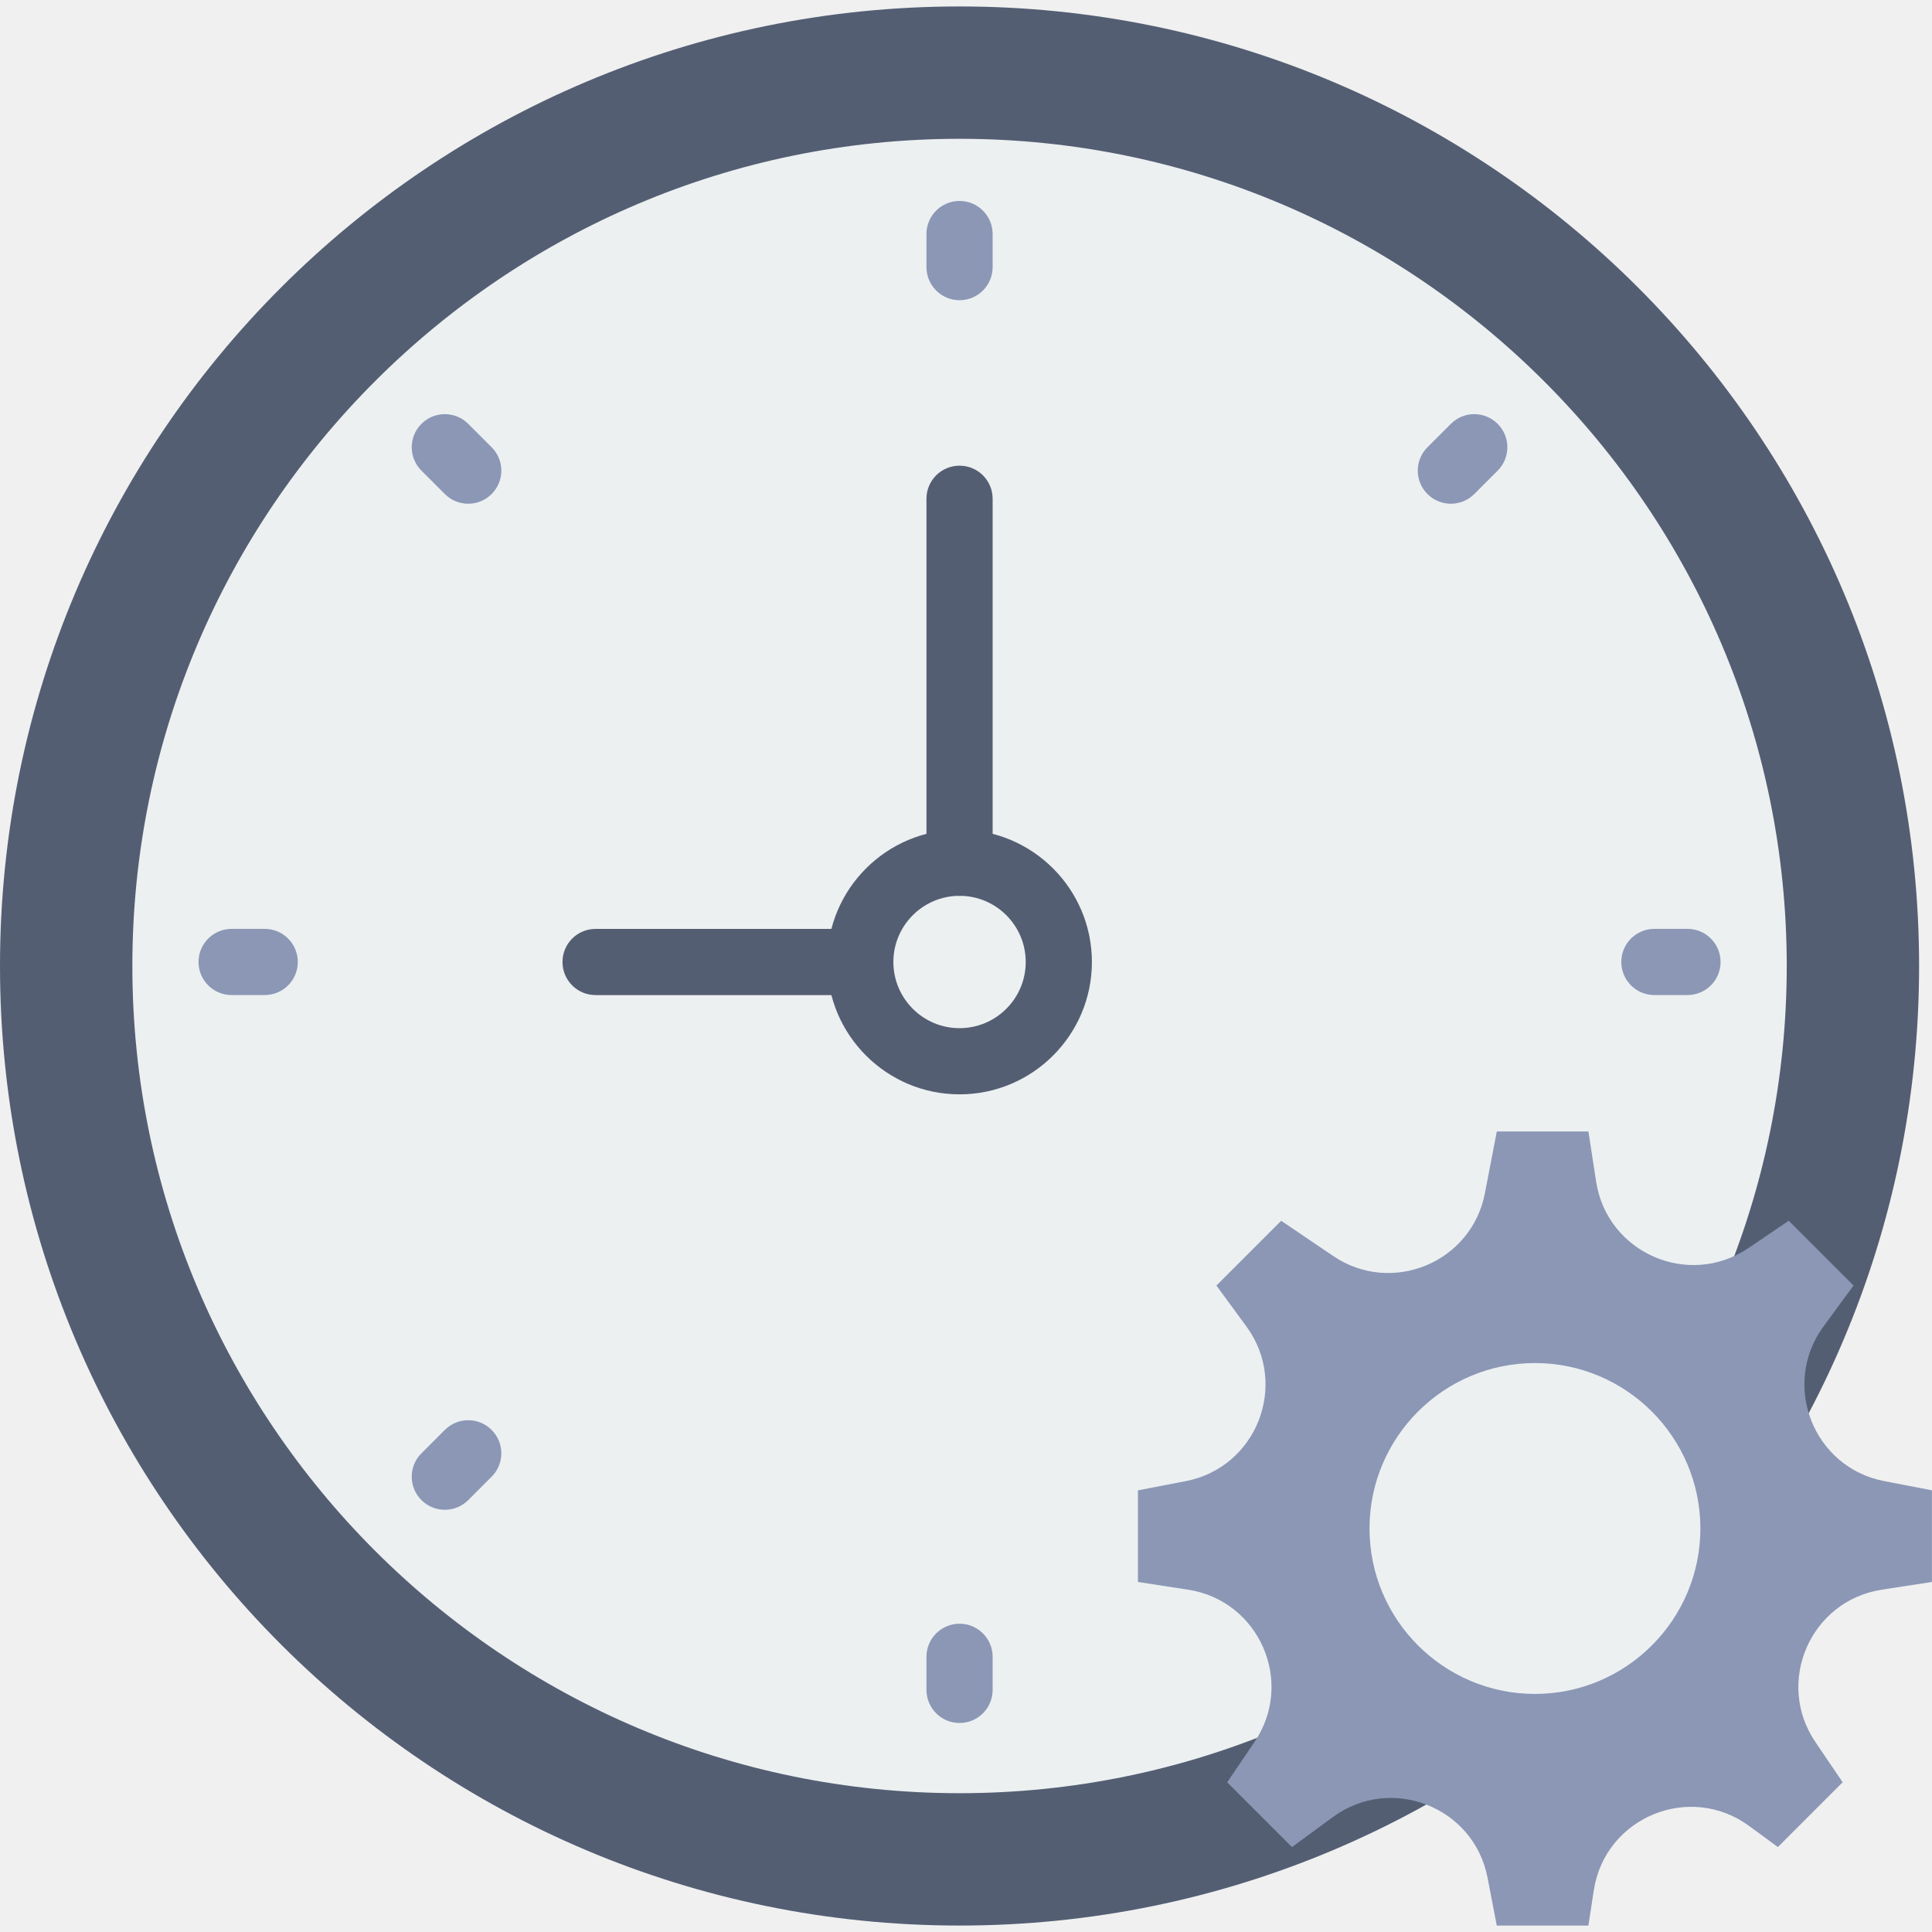
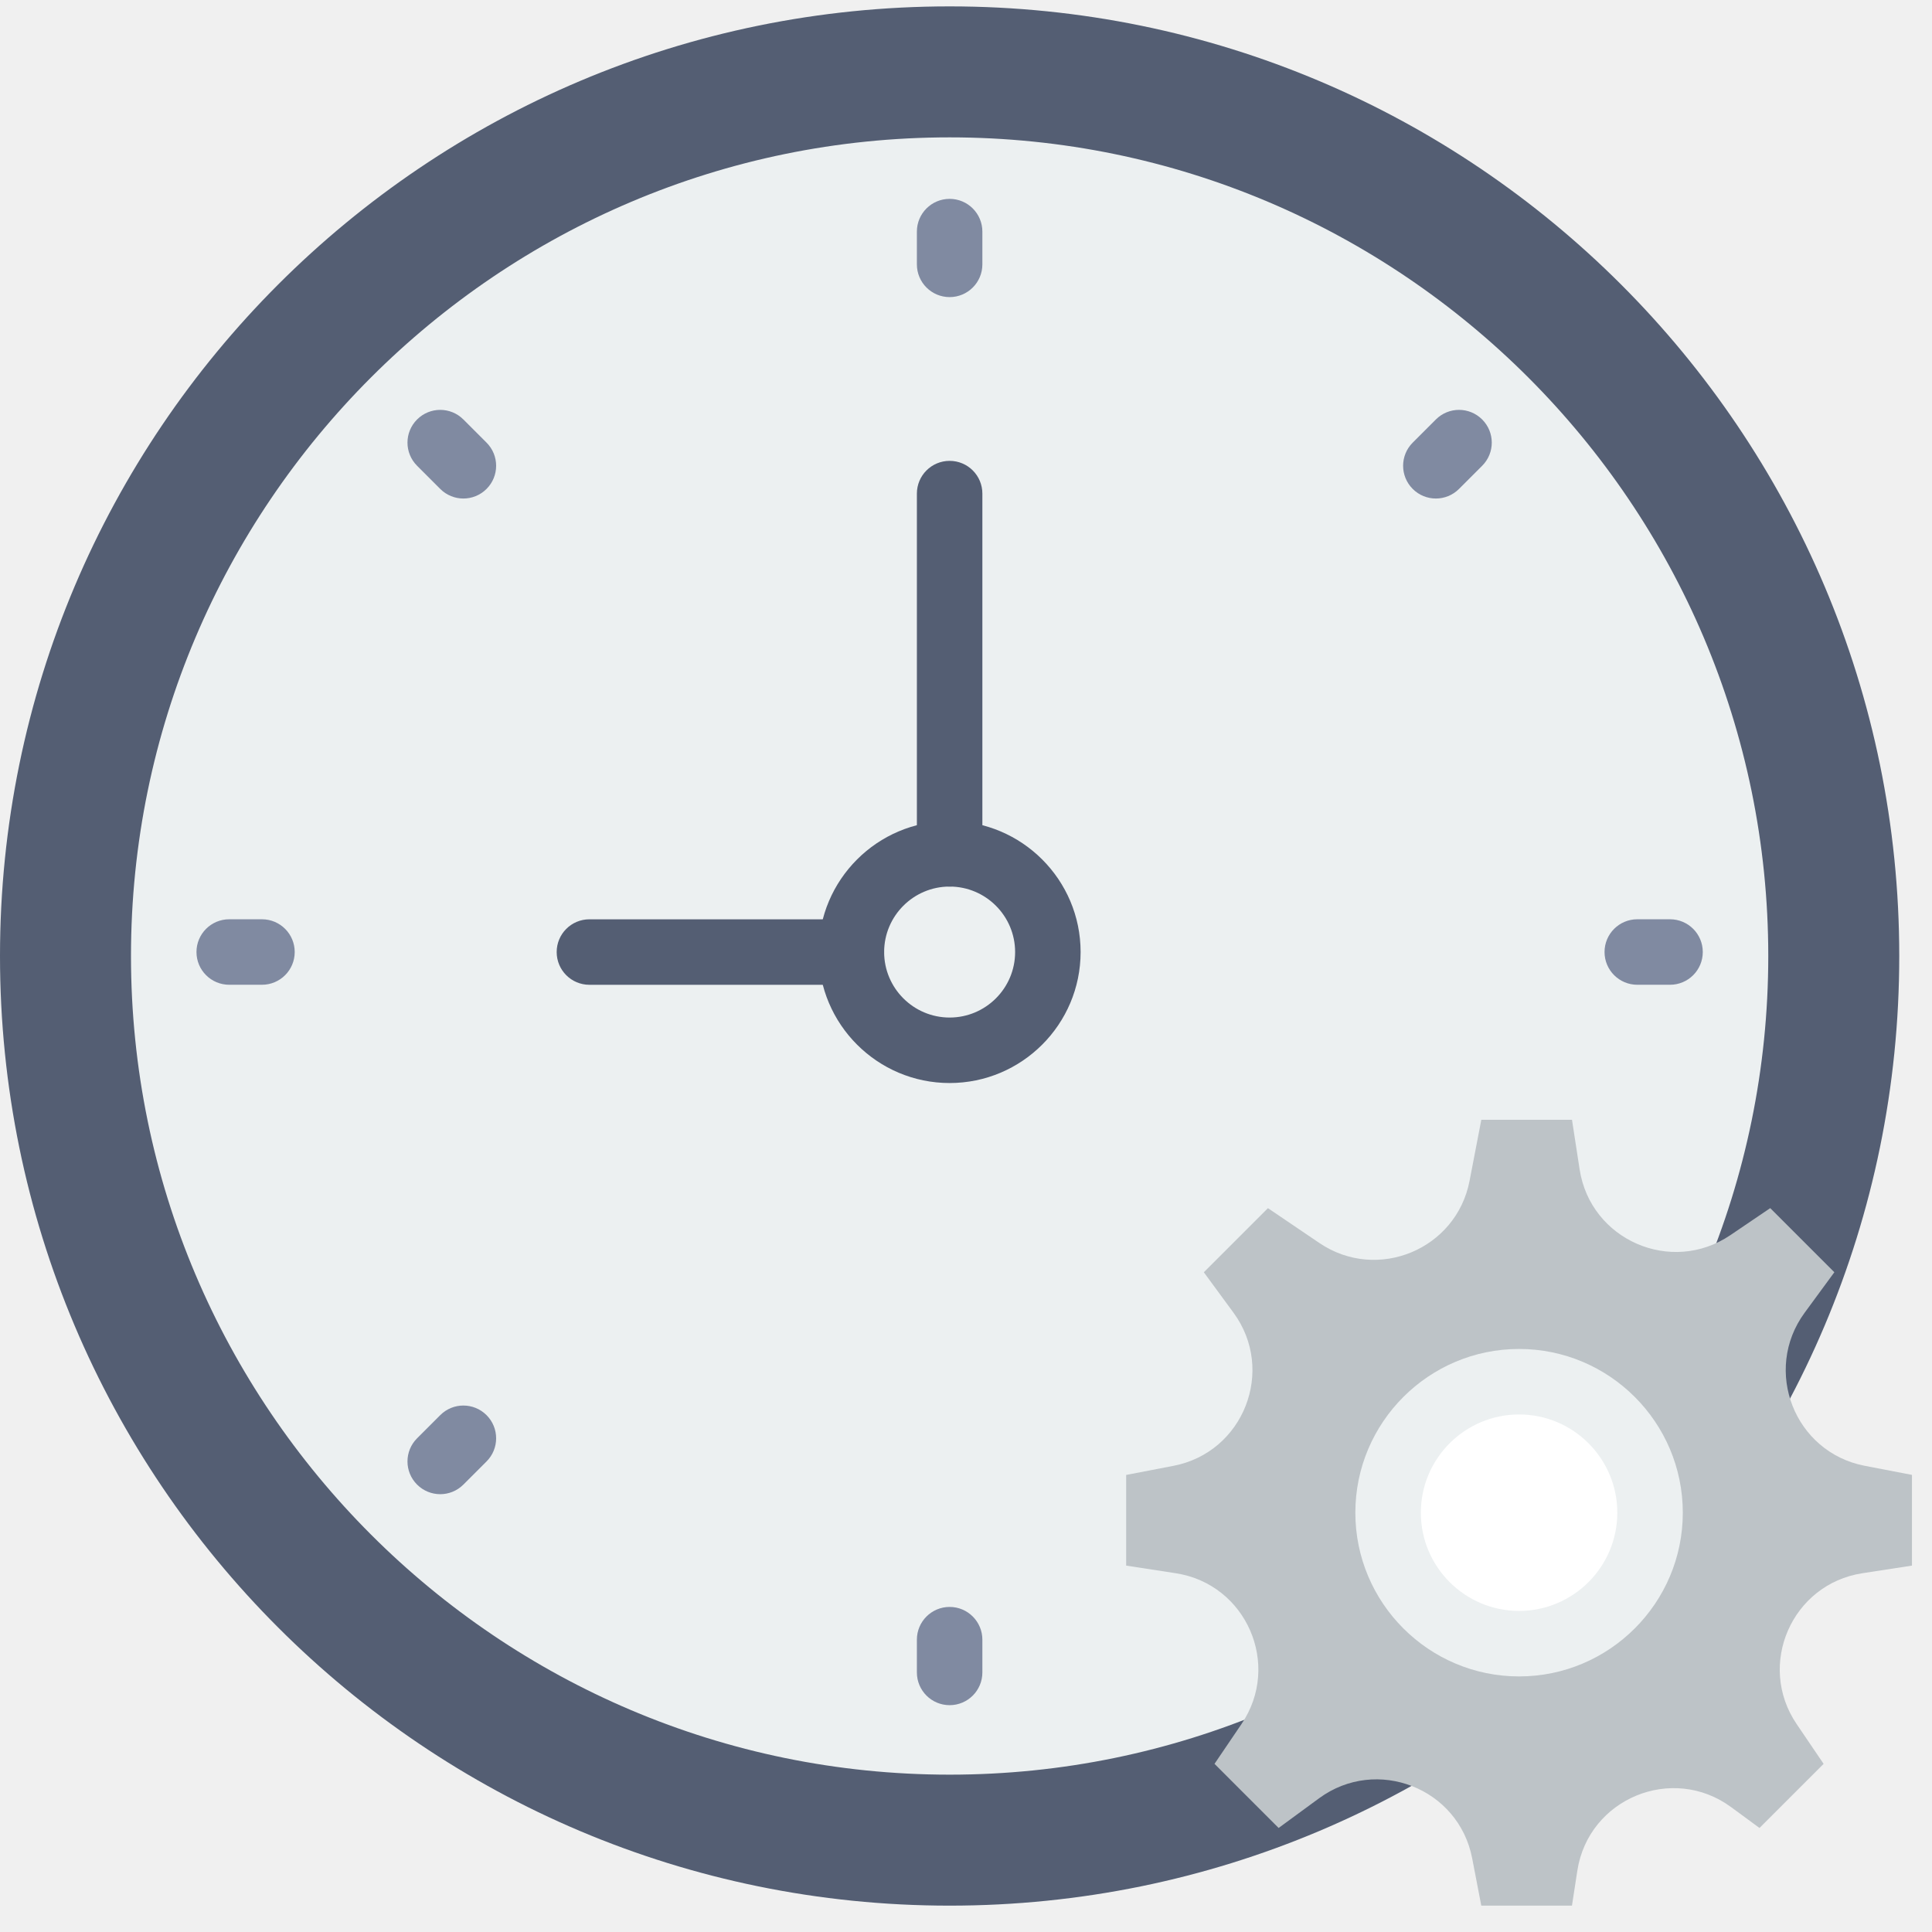
- <svg xmlns="http://www.w3.org/2000/svg" version="1.1" id="Capa_1" x="0px" y="0px" viewBox="0 0 58.39 58.39" style="enable-background:new 0 0 58.39 58.39;" xml:space="preserve" width="512px" height="512px" class="">
-   <g>
-     <style type="text/css" id="night-mode-pro-style" />
-     <link type="text/css" rel="stylesheet" id="night-mode-pro-link" />
-     <g>
-       <g>
-         <circle style="fill:#ECF0F1;" cx="29" cy="29.195" r="29" data-original="#ECF0F1" class="" />
-         <path style="fill:#545E73;" d="M29,4.195c13.785,0,25,11.215,25,25s-11.215,25-25,25s-25-11.215-25-25S15.215,4.195,29,4.195     M29,0.195c-16.016,0-29,12.984-29,29s12.984,29,29,29s29-12.984,29-29S45.016,0.195,29,0.195L29,0.195z" data-original="#545E73" class="" />
-         <g>
-           <path d="M29,6.073c-0.552,0-1,0.447-1,1v1c0,0.553,0.448,1,1,1s1-0.447,1-1v-1     C30,6.521,29.552,6.073,29,6.073z" data-original="#8697CB" class="" data-old_color="#8b97b5" style="fill:#8B97B5" />
-           <path d="M29,49.073c-0.552,0-1,0.447-1,1v1c0,0.553,0.448,1,1,1s1-0.447,1-1v-1     C30,49.521,29.552,49.073,29,49.073z" data-original="#8697CB" class="" data-old_color="#8b97b5" style="fill:#8B97B5" />
-           <path d="M51,28.073h-1c-0.552,0-1,0.447-1,1s0.448,1,1,1h1c0.552,0,1-0.447,1-1S51.552,28.073,51,28.073z" data-original="#8697CB" class="" data-old_color="#8b97b5" style="fill:#8B97B5" />
-           <path d="M8,28.073H7c-0.552,0-1,0.447-1,1s0.448,1,1,1h1c0.552,0,1-0.447,1-1S8.552,28.073,8,28.073z" data-original="#8697CB" class="" data-old_color="#8b97b5" style="fill:#8B97B5" />
-           <path d="M43.849,12.81l-0.707,0.707c-0.391,0.391-0.391,1.023,0,1.414     c0.195,0.195,0.451,0.293,0.707,0.293s0.512-0.098,0.707-0.293l0.707-0.707c0.391-0.391,0.391-1.023,0-1.414     S44.24,12.419,43.849,12.81z" data-original="#8697CB" class="" data-old_color="#8b97b5" style="fill:#8B97B5" />
-           <path d="M13.444,43.216l-0.707,0.707c-0.391,0.391-0.391,1.023,0,1.414     c0.195,0.195,0.451,0.293,0.707,0.293s0.512-0.098,0.707-0.293l0.707-0.707c0.391-0.391,0.391-1.023,0-1.414     S13.834,42.825,13.444,43.216z" data-original="#8697CB" class="" data-old_color="#8b97b5" style="fill:#8B97B5" />
-           <path d="M44.556,43.216c-0.391-0.391-1.023-0.391-1.414,0s-0.391,1.023,0,1.414l0.707,0.707     c0.195,0.195,0.451,0.293,0.707,0.293s0.512-0.098,0.707-0.293c0.391-0.391,0.391-1.023,0-1.414L44.556,43.216z" data-original="#8697CB" class="" data-old_color="#8b97b5" style="fill:#8B97B5" />
-           <path d="M14.151,12.81c-0.391-0.391-1.023-0.391-1.414,0s-0.391,1.023,0,1.414l0.707,0.707     c0.195,0.195,0.451,0.293,0.707,0.293s0.512-0.098,0.707-0.293c0.391-0.391,0.391-1.023,0-1.414L14.151,12.81z" data-original="#8697CB" class="" data-old_color="#8b97b5" style="fill:#8B97B5" />
+ <svg xmlns="http://www.w3.org/2000/svg" width="59px" height="59px" viewBox="0 0 59 59" version="1.1">
+   <defs />
+   <g id="Page-1" stroke="none" stroke-width="1" fill="none" fill-rule="evenodd">
+     <g id="stopwatch-edit" fill-rule="nonzero">
+       <g id="Group">
+         <circle id="Oval" fill="#ECF0F1" cx="29" cy="29.195" r="29" />
+         <path d="M29,4.195 C42.785,4.195 54,15.41 54,29.195 C54,42.98 42.785,54.195 29,54.195 C15.215,54.195 4,42.98 4,29.195 C4,15.41 15.215,4.195 29,4.195 Z M29,0.195 C12.984,0.195 0,13.179 0,29.195 C0,45.211 12.984,58.195 29,58.195 C45.016,58.195 58,45.211 58,29.195 C58,13.179 45.016,0.195 29,0.195 Z" id="Shape" fill="#545E73" />
+         <g transform="translate(6, 6)" fill="#808AA1" id="Shape">
+           <path d="M23,0.073 C22.448,0.073 22,0.52 22,1.073 L22,2.073 C22,2.626 22.448,3.073 23,3.073 C23.552,3.073 24,2.626 24,2.073 L24,1.073 C24,0.521 23.552,0.073 23,0.073 Z" />
+           <path d="M23,43.073 C22.448,43.073 22,43.52 22,44.073 L22,45.073 C22,45.626 22.448,46.073 23,46.073 C23.552,46.073 24,45.626 24,45.073 L24,44.073 C24,43.521 23.552,43.073 23,43.073 Z" />
+           <path d="M45,22.073 L44,22.073 C43.448,22.073 43,22.52 43,23.073 C43,23.626 43.448,24.073 44,24.073 L45,24.073 C45.552,24.073 46,23.626 46,23.073 C46,22.52 45.552,22.073 45,22.073 Z" />
+           <path d="M2,22.073 L1,22.073 C0.448,22.073 0,22.52 0,23.073 C0,23.626 0.448,24.073 1,24.073 L2,24.073 C2.552,24.073 3,23.626 3,23.073 C3,22.52 2.552,22.073 2,22.073 Z" />
+           <path d="M37.849,6.81 L37.142,7.517 C36.751,7.908 36.751,8.54 37.142,8.931 C37.337,9.126 37.593,9.224 37.849,9.224 C38.105,9.224 38.361,9.126 38.556,8.931 L39.263,8.224 C39.654,7.833 39.654,7.201 39.263,6.81 C38.872,6.419 38.24,6.419 37.849,6.81 Z" />
+           <path d="M7.444,37.216 L6.737,37.923 C6.346,38.314 6.346,38.946 6.737,39.337 C6.932,39.532 7.188,39.63 7.444,39.63 C7.7,39.63 7.956,39.532 8.151,39.337 L8.858,38.63 C9.249,38.239 9.249,37.607 8.858,37.216 C8.467,36.825 7.834,36.825 7.444,37.216 Z" />
+           <path d="M38.556,37.216 C38.165,36.825 37.533,36.825 37.142,37.216 C36.751,37.607 36.751,38.239 37.142,38.63 L37.849,39.337 C38.044,39.532 38.3,39.63 38.556,39.63 C38.812,39.63 39.068,39.532 39.263,39.337 C39.654,38.946 39.654,38.314 39.263,37.923 L38.556,37.216 Z" />
+           <path d="M8.151,6.81 C7.76,6.419 7.128,6.419 6.737,6.81 C6.346,7.201 6.346,7.833 6.737,8.224 L7.444,8.931 C7.639,9.126 7.895,9.224 8.151,9.224 C8.407,9.224 8.663,9.126 8.858,8.931 C9.249,8.54 9.249,7.908 8.858,7.517 L8.151,6.81 Z" />
        </g>
-         <path style="fill:#545E73;" d="M26,30.074h-8c-0.553,0-1-0.447-1-1s0.447-1,1-1h8c0.553,0,1,0.447,1,1S26.553,30.074,26,30.074z" data-original="#545E73" class="" />
-         <path style="fill:#545E73;" d="M29,27.074c-0.553,0-1-0.447-1-1v-11c0-0.553,0.447-1,1-1s1,0.447,1,1v11    C30,26.626,29.553,27.074,29,27.074z" data-original="#545E73" class="" />
-         <path style="fill:#545E73;" d="M29,33.074c-2.206,0-4-1.794-4-4s1.794-4,4-4s4,1.794,4,4S31.206,33.074,29,33.074z M29,27.074    c-1.103,0-2,0.897-2,2s0.897,2,2,2s2-0.897,2-2S30.103,27.074,29,27.074z" data-original="#545E73" class="" />
+         <path d="M26,30.074 L18,30.074 C17.447,30.074 17,29.627 17,29.074 C17,28.521 17.447,28.074 18,28.074 L26,28.074 C26.553,28.074 27,28.521 27,29.074 C27,29.627 26.553,30.074 26,30.074 Z" id="Shape" fill="#545E73" />
+         <path d="M29,27.074 C28.447,27.074 28,26.627 28,26.074 L28,15.074 C28,14.521 28.447,14.074 29,14.074 C29.553,14.074 30,14.521 30,15.074 L30,26.074 C30,26.626 29.553,27.074 29,27.074 Z" id="Shape" fill="#545E73" />
+         <path d="M29,33.074 C26.794,33.074 25,31.28 25,29.074 C25,26.868 26.794,25.074 29,25.074 C31.206,25.074 33,26.868 33,29.074 C33,31.28 31.206,33.074 29,33.074 Z M29,27.074 C27.897,27.074 27,27.971 27,29.074 C27,30.177 27.897,31.074 29,31.074 C30.103,31.074 31,30.177 31,29.074 C31,27.971 30.103,27.074 29,27.074 Z" id="Shape" fill="#545E73" />
      </g>
-       <g>
-         <path d="M58.39,45.041l-1.444-0.278c-2.143-0.412-3.125-2.916-1.835-4.675l0.907-1.236l-1.958-1.958    l-1.217,0.825c-1.806,1.224-4.272,0.148-4.604-2.008l-0.233-1.515h-2.769l-0.359,1.865c-0.403,2.096-2.818,3.096-4.585,1.899    l-1.572-1.065l-1.958,1.958l0.907,1.236c1.29,1.76,0.308,4.263-1.835,4.675l-1.444,0.278v2.769l1.515,0.233    c2.157,0.332,3.232,2.797,2.008,4.604l-0.825,1.217l1.958,1.958l1.236-0.907c1.76-1.29,4.263-0.308,4.675,1.835l0.278,1.444h2.769    l0.164-1.066c0.339-2.204,2.896-3.263,4.694-1.944l0.869,0.638l1.958-1.958l-0.825-1.217c-1.224-1.806-0.148-4.272,2.008-4.604    l1.515-0.233V45.041z" data-original="#BDC3C7" class="" data-old_color="#8b97b5" style="fill:#8B97B5" />
-         <g>
-           <circle cx="46.39" cy="46.195" r="4" data-original="#FFFFFF" class="active-path" data-old_color="#545E73" style="fill:#ECF0F1" />
-           <path style="fill:#ECF0F1;" d="M46.39,51.195c-2.757,0-5-2.243-5-5s2.243-5,5-5s5,2.243,5,5S49.146,51.195,46.39,51.195z      M46.39,43.195c-1.654,0-3,1.346-3,3s1.346,3,3,3s3-1.346,3-3S48.044,43.195,46.39,43.195z" data-original="#ECF0F1" class="" />
+       <g id="Group" transform="translate(34, 34)">
+         <path d="M24.39,11.041 L22.946,10.763 C20.803,10.351 19.821,7.847 21.111,6.088 L22.018,4.852 L20.06,2.894 L18.843,3.719 C17.037,4.943 14.571,3.867 14.239,1.711 L14.006,0.196 L11.237,0.196 L10.878,2.061 C10.475,4.157 8.06,5.157 6.293,3.96 L4.721,2.895 L2.763,4.853 L3.67,6.089 C4.96,7.849 3.978,10.352 1.835,10.764 L0.391,11.042 L0.391,13.811 L1.906,14.044 C4.063,14.376 5.138,16.841 3.914,18.648 L3.089,19.865 L5.047,21.823 L6.283,20.916 C8.043,19.626 10.546,20.608 10.958,22.751 L11.236,24.195 L14.005,24.195 L14.169,23.129 C14.508,20.925 17.065,19.866 18.863,21.185 L19.732,21.823 L21.69,19.865 L20.865,18.648 C19.641,16.842 20.717,14.376 22.873,14.044 L24.388,13.811 L24.388,11.041 L24.39,11.041 Z" id="Shape" fill="#BDC3C7" />
+         <g transform="translate(7, 7)">
+           <circle id="Oval" fill="#FFFFFF" cx="5.39" cy="5.195" r="4" />
+           <path d="M5.39,10.195 C2.633,10.195 0.39,7.952 0.39,5.195 C0.39,2.438 2.633,0.195 5.39,0.195 C8.147,0.195 10.39,2.438 10.39,5.195 C10.39,7.952 8.146,10.195 5.39,10.195 Z M5.39,2.195 C3.736,2.195 2.39,3.541 2.39,5.195 C2.39,6.849 3.736,8.195 5.39,8.195 C7.044,8.195 8.39,6.849 8.39,5.195 C8.39,3.541 7.044,2.195 5.39,2.195 Z" id="Shape" fill="#ECF0F1" />
        </g>
      </g>
    </g>
  </g>
</svg>
